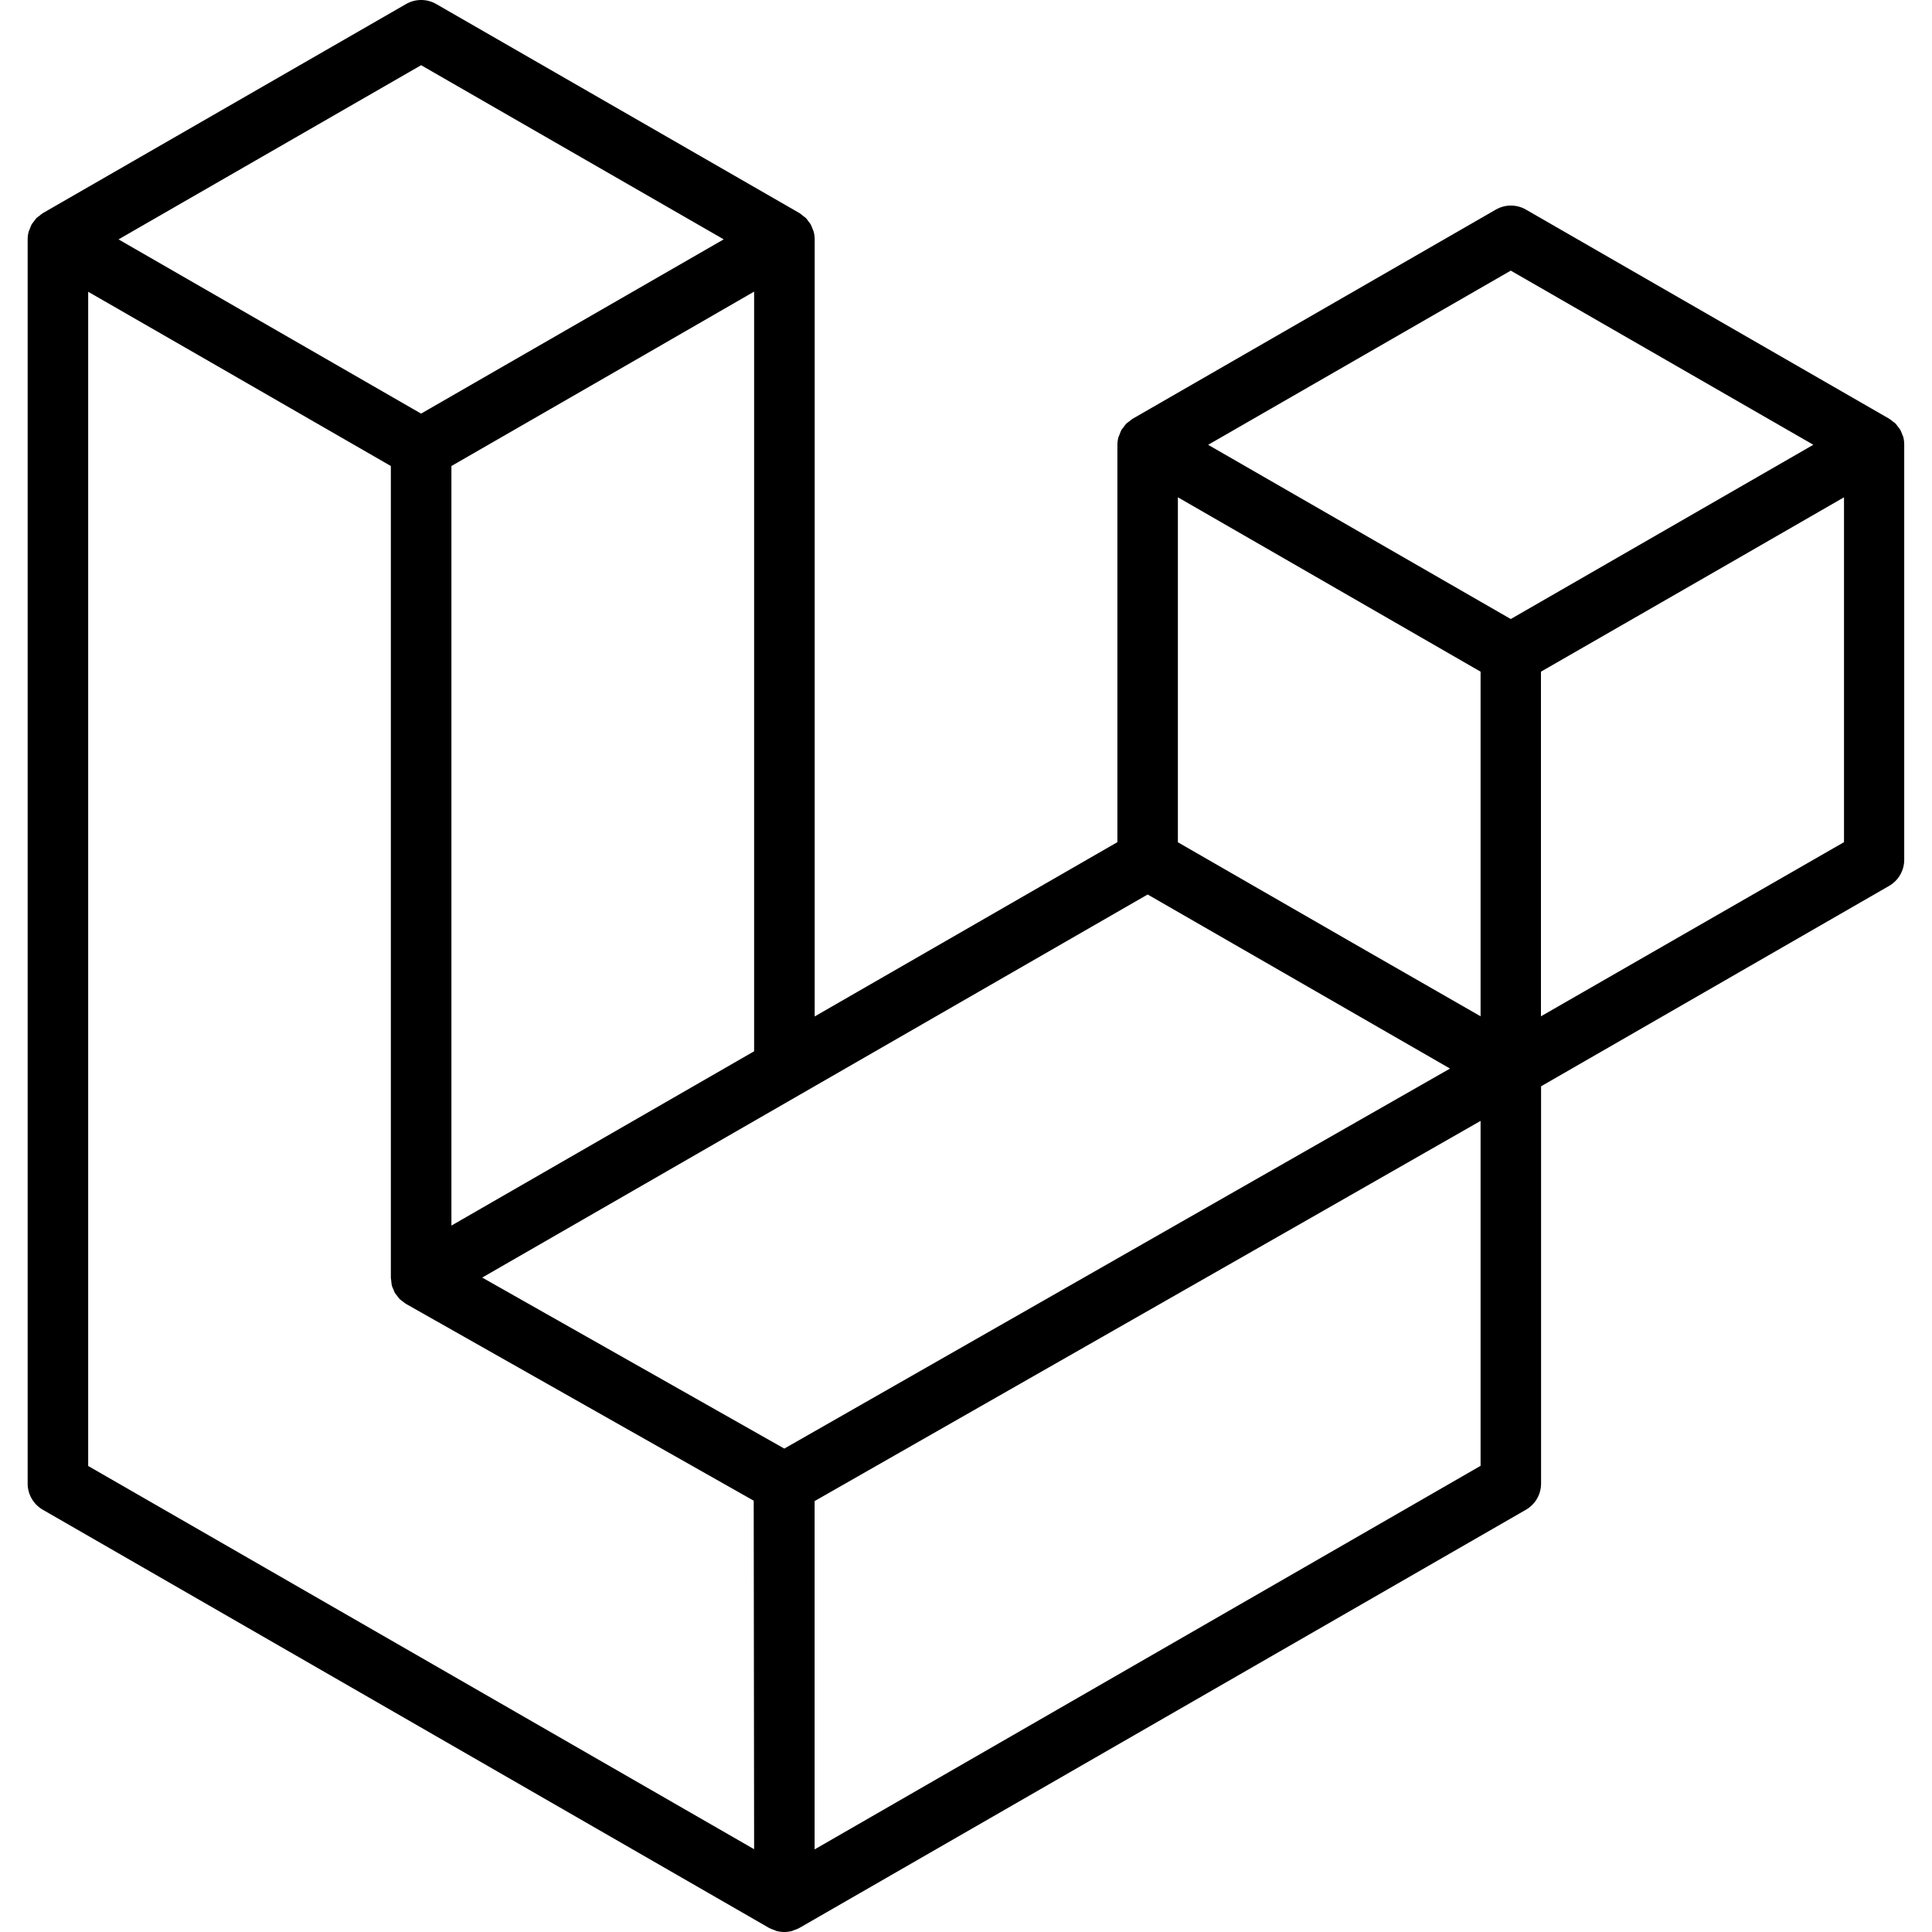
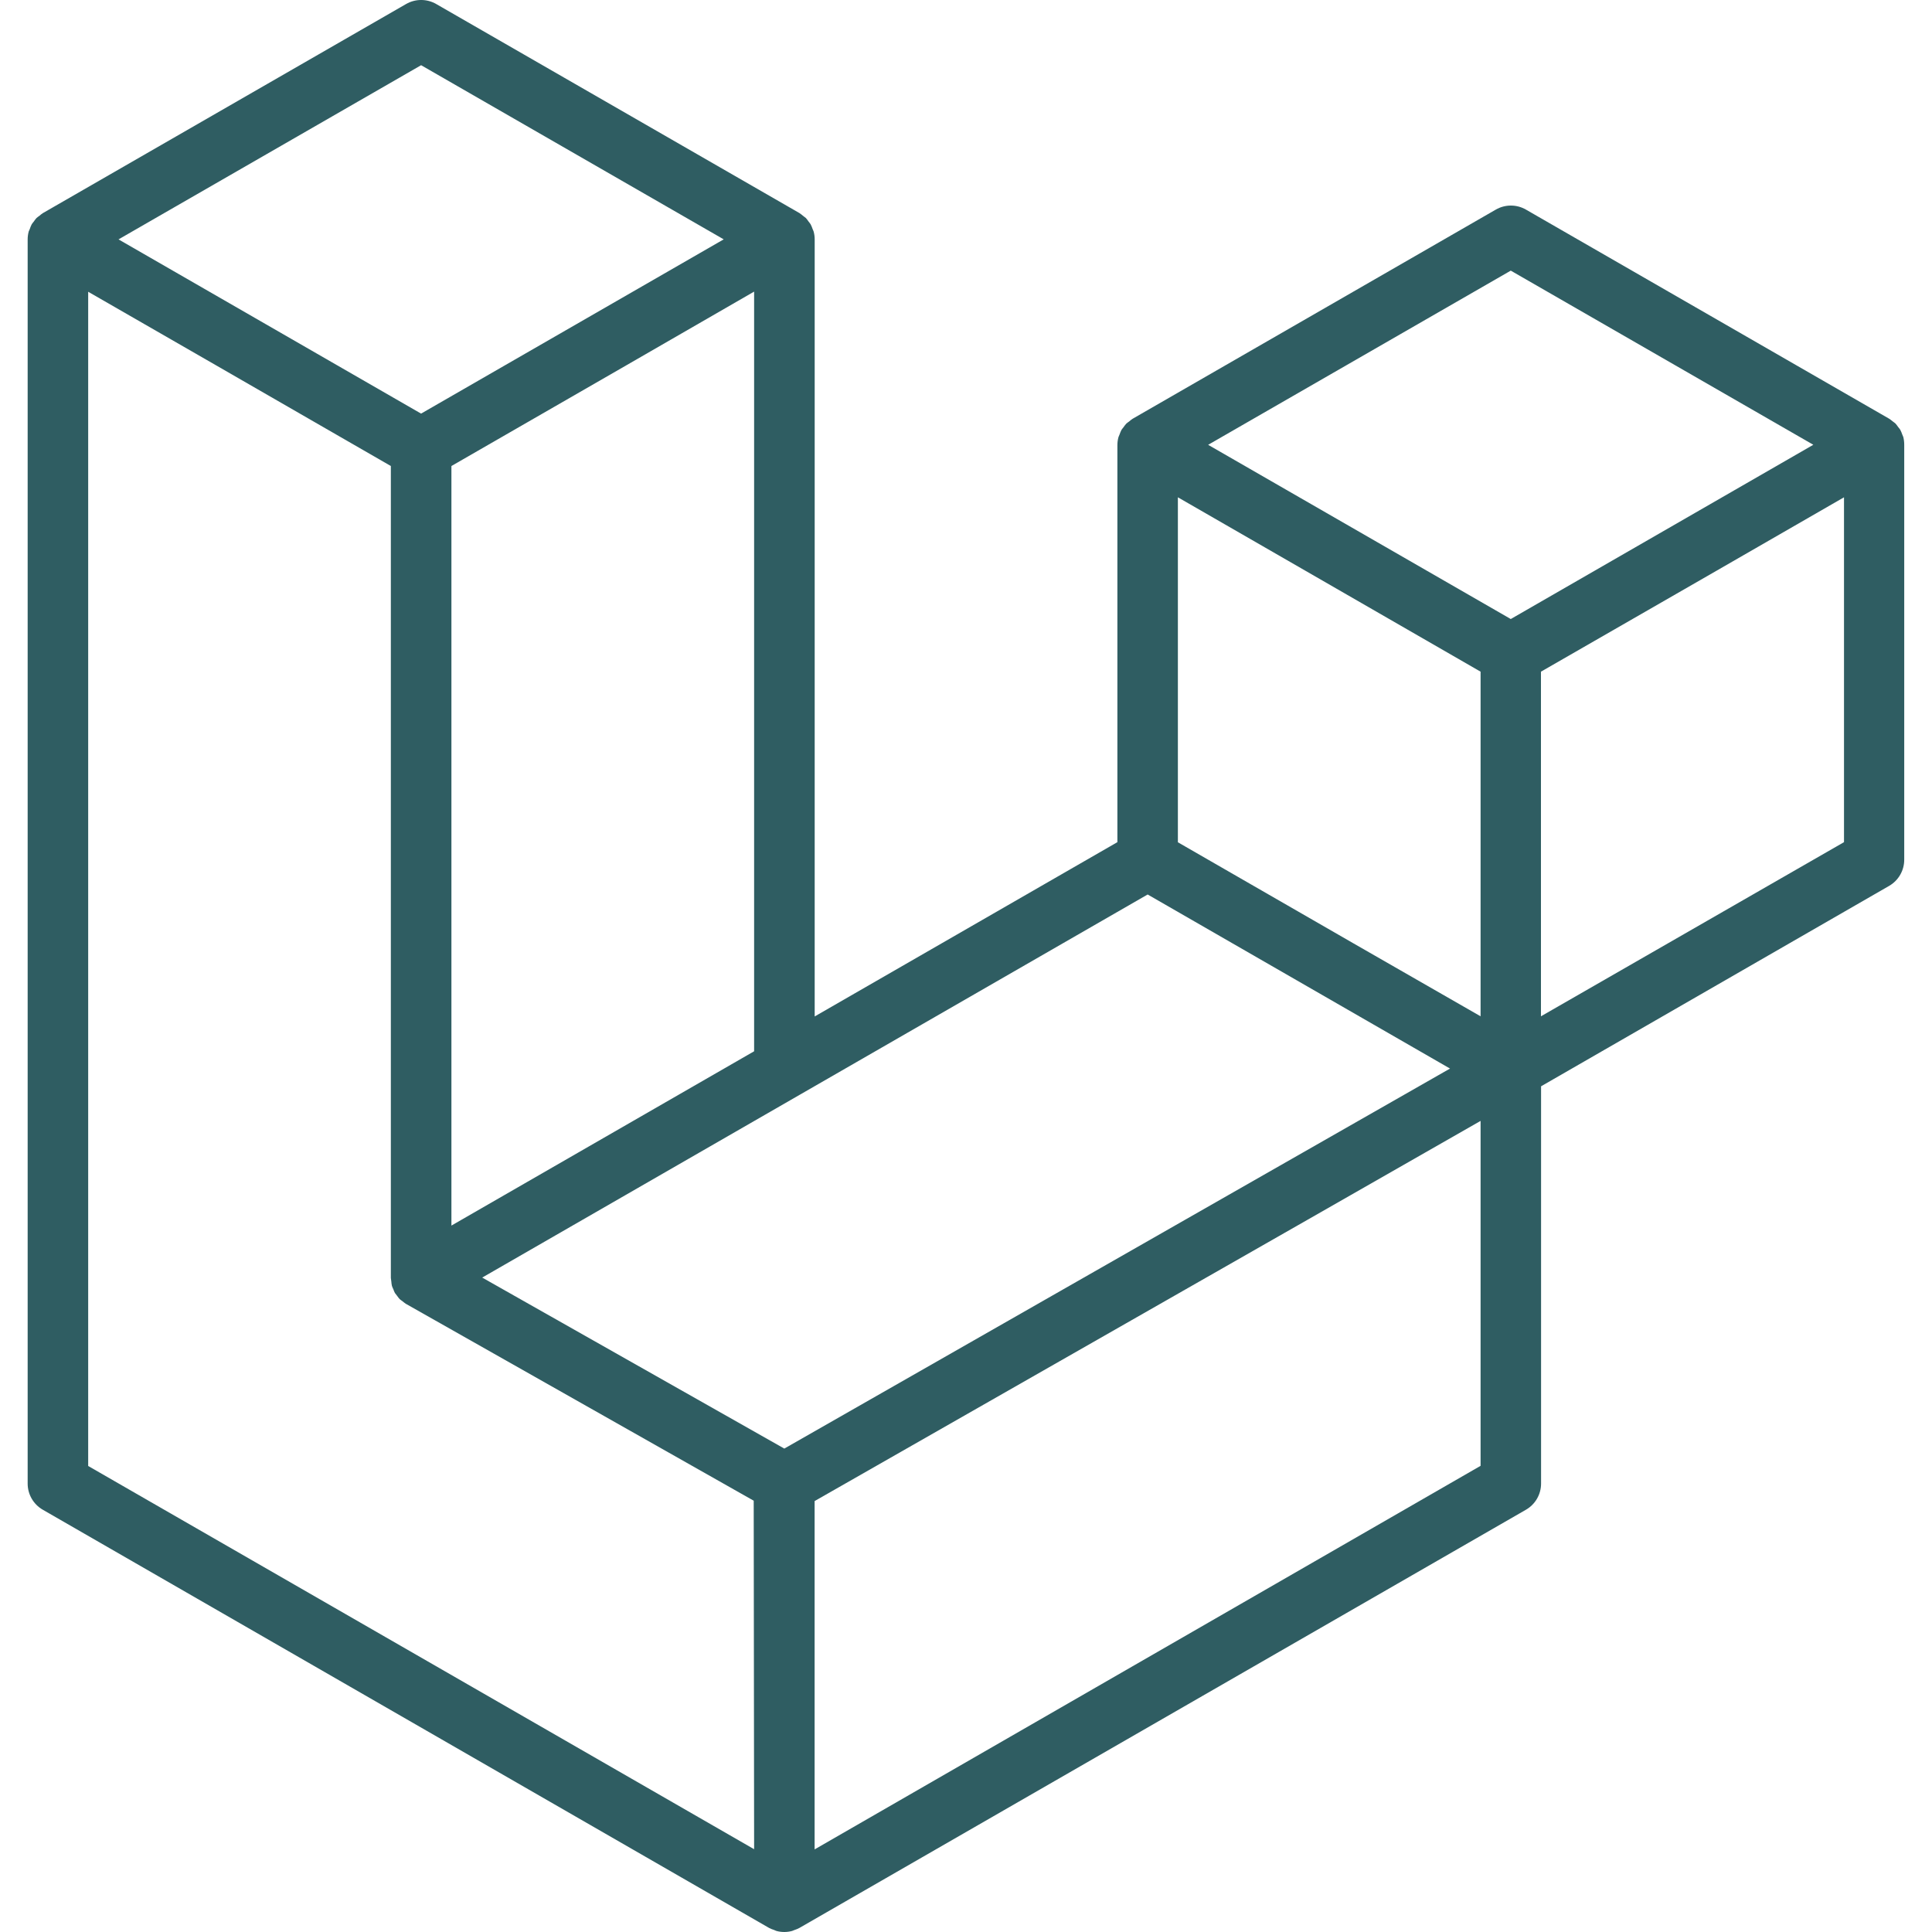
<svg xmlns="http://www.w3.org/2000/svg" aria-hidden="true" focusable="false" data-prefix="fab" data-icon="laravel" class="svg-inline--fa fa-laravel fa-w-16" role="img" viewBox="0 0 512 512">
-   <path fill="currentColor" d="M504.4,115.83a5.72,5.72,0,0,0-.28-.68,8.52,8.52,0,0,0-.53-1.25,6,6,0,0,0-.54-.71,9.36,9.36,0,0,0-.72-.94c-.23-.22-.52-.4-.77-.6a8.84,8.84,0,0,0-.9-.68L404.4,55.55a8,8,0,0,0-8,0L300.12,111h0a8.07,8.07,0,0,0-.88.69,7.68,7.68,0,0,0-.78.6,8.23,8.23,0,0,0-.72.93c-.17.24-.39.45-.54.71a9.7,9.7,0,0,0-.52,1.25c-.08.23-.21.44-.28.68a8.08,8.08,0,0,0-.28,2.08V223.18l-80.22,46.19V63.44a7.8,7.8,0,0,0-.28-2.09c-.06-.24-.2-.45-.28-.68a8.35,8.35,0,0,0-.52-1.24c-.14-.26-.37-.47-.54-.72a9.36,9.36,0,0,0-.72-.94,9.46,9.46,0,0,0-.78-.6,9.8,9.8,0,0,0-.88-.68h0L115.61,1.07a8,8,0,0,0-8,0L11.34,56.49h0a6.52,6.52,0,0,0-.88.69,7.81,7.81,0,0,0-.79.6,8.15,8.15,0,0,0-.71.93c-.18.25-.4.46-.55.72a7.88,7.88,0,0,0-.51,1.24,6.46,6.46,0,0,0-.29.67,8.18,8.18,0,0,0-.28,2.1v329.7a8,8,0,0,0,4,6.95l192.5,110.84a8.83,8.83,0,0,0,1.33.54c.21.08.41.2.63.26a7.92,7.92,0,0,0,4.1,0c.2-.05.37-.16.55-.22a8.6,8.6,0,0,0,1.4-.58L404.4,400.09a8,8,0,0,0,4-6.95V287.88l92.24-53.11a8,8,0,0,0,4-7V117.92A8.63,8.63,0,0,0,504.4,115.83ZM111.6,17.28h0l80.19,46.15-80.2,46.18L31.41,63.44Zm88.25,60V278.6l-46.53,26.79-33.69,19.4V123.5l46.53-26.79Zm0,412.78L23.37,388.5V77.32L57.06,96.7l46.52,26.8V338.68a6.94,6.94,0,0,0,.12.9,8,8,0,0,0,.16,1.18h0a5.92,5.92,0,0,0,.38.9,6.38,6.38,0,0,0,.42,1v0a8.54,8.54,0,0,0,.6.78,7.62,7.62,0,0,0,.66.84l0,0c.23.22.52.38.77.58a8.93,8.93,0,0,0,.86.66l0,0,0,0,92.19,52.18Zm8-106.17-80.06-45.32,84.09-48.41,92.26-53.11,80.13,46.13-58.8,33.56Zm184.52,4.57L215.88,490.11V397.8L346.6,323.2l45.77-26.15Zm0-119.13L358.68,250l-46.53-26.79V131.79l33.69,19.4L392.37,178Zm8-105.28-80.2-46.17,80.2-46.16,80.18,46.15Zm8,105.28V178L455,151.19l33.68-19.4v91.39h0Z" />
+   <path fill="#2F5D62" d="M504.4,115.83a5.72,5.72,0,0,0-.28-.68,8.52,8.52,0,0,0-.53-1.25,6,6,0,0,0-.54-.71,9.36,9.36,0,0,0-.72-.94c-.23-.22-.52-.4-.77-.6a8.84,8.84,0,0,0-.9-.68L404.4,55.55a8,8,0,0,0-8,0L300.12,111h0a8.07,8.07,0,0,0-.88.69,7.68,7.68,0,0,0-.78.6,8.23,8.23,0,0,0-.72.93c-.17.24-.39.45-.54.71a9.7,9.7,0,0,0-.52,1.25c-.08.23-.21.44-.28.68a8.08,8.08,0,0,0-.28,2.08V223.18l-80.22,46.19V63.44a7.8,7.8,0,0,0-.28-2.09c-.06-.24-.2-.45-.28-.68a8.35,8.35,0,0,0-.52-1.24c-.14-.26-.37-.47-.54-.72a9.36,9.36,0,0,0-.72-.94,9.46,9.46,0,0,0-.78-.6,9.8,9.8,0,0,0-.88-.68h0L115.61,1.07a8,8,0,0,0-8,0L11.34,56.49h0a6.52,6.52,0,0,0-.88.69,7.81,7.81,0,0,0-.79.6,8.15,8.15,0,0,0-.71.93c-.18.25-.4.46-.55.72a7.88,7.88,0,0,0-.51,1.24,6.46,6.46,0,0,0-.29.67,8.18,8.18,0,0,0-.28,2.1v329.7a8,8,0,0,0,4,6.95l192.5,110.84a8.83,8.83,0,0,0,1.33.54c.21.08.41.2.63.26a7.92,7.92,0,0,0,4.1,0c.2-.05.37-.16.55-.22a8.6,8.6,0,0,0,1.4-.58L404.4,400.09a8,8,0,0,0,4-6.95V287.88l92.24-53.11a8,8,0,0,0,4-7V117.92A8.63,8.63,0,0,0,504.4,115.83ZM111.6,17.28h0l80.19,46.15-80.2,46.18L31.41,63.44Zm88.25,60V278.6l-46.53,26.79-33.69,19.4V123.5l46.53-26.79Zm0,412.78L23.37,388.5V77.32L57.06,96.7l46.52,26.8V338.68a6.94,6.94,0,0,0,.12.9,8,8,0,0,0,.16,1.18h0a5.92,5.92,0,0,0,.38.9,6.38,6.38,0,0,0,.42,1v0a8.54,8.54,0,0,0,.6.78,7.62,7.62,0,0,0,.66.84l0,0c.23.22.52.38.77.58a8.93,8.93,0,0,0,.86.66l0,0,0,0,92.19,52.18Zm8-106.17-80.06-45.32,84.09-48.41,92.26-53.11,80.13,46.13-58.8,33.56Zm184.52,4.57L215.88,490.11V397.8L346.6,323.2l45.77-26.15Zm0-119.13L358.68,250l-46.53-26.79V131.79l33.69,19.4L392.37,178Zm8-105.28-80.2-46.17,80.2-46.16,80.18,46.15Zm8,105.28V178L455,151.19l33.68-19.4v91.39h0Z" />
</svg>
